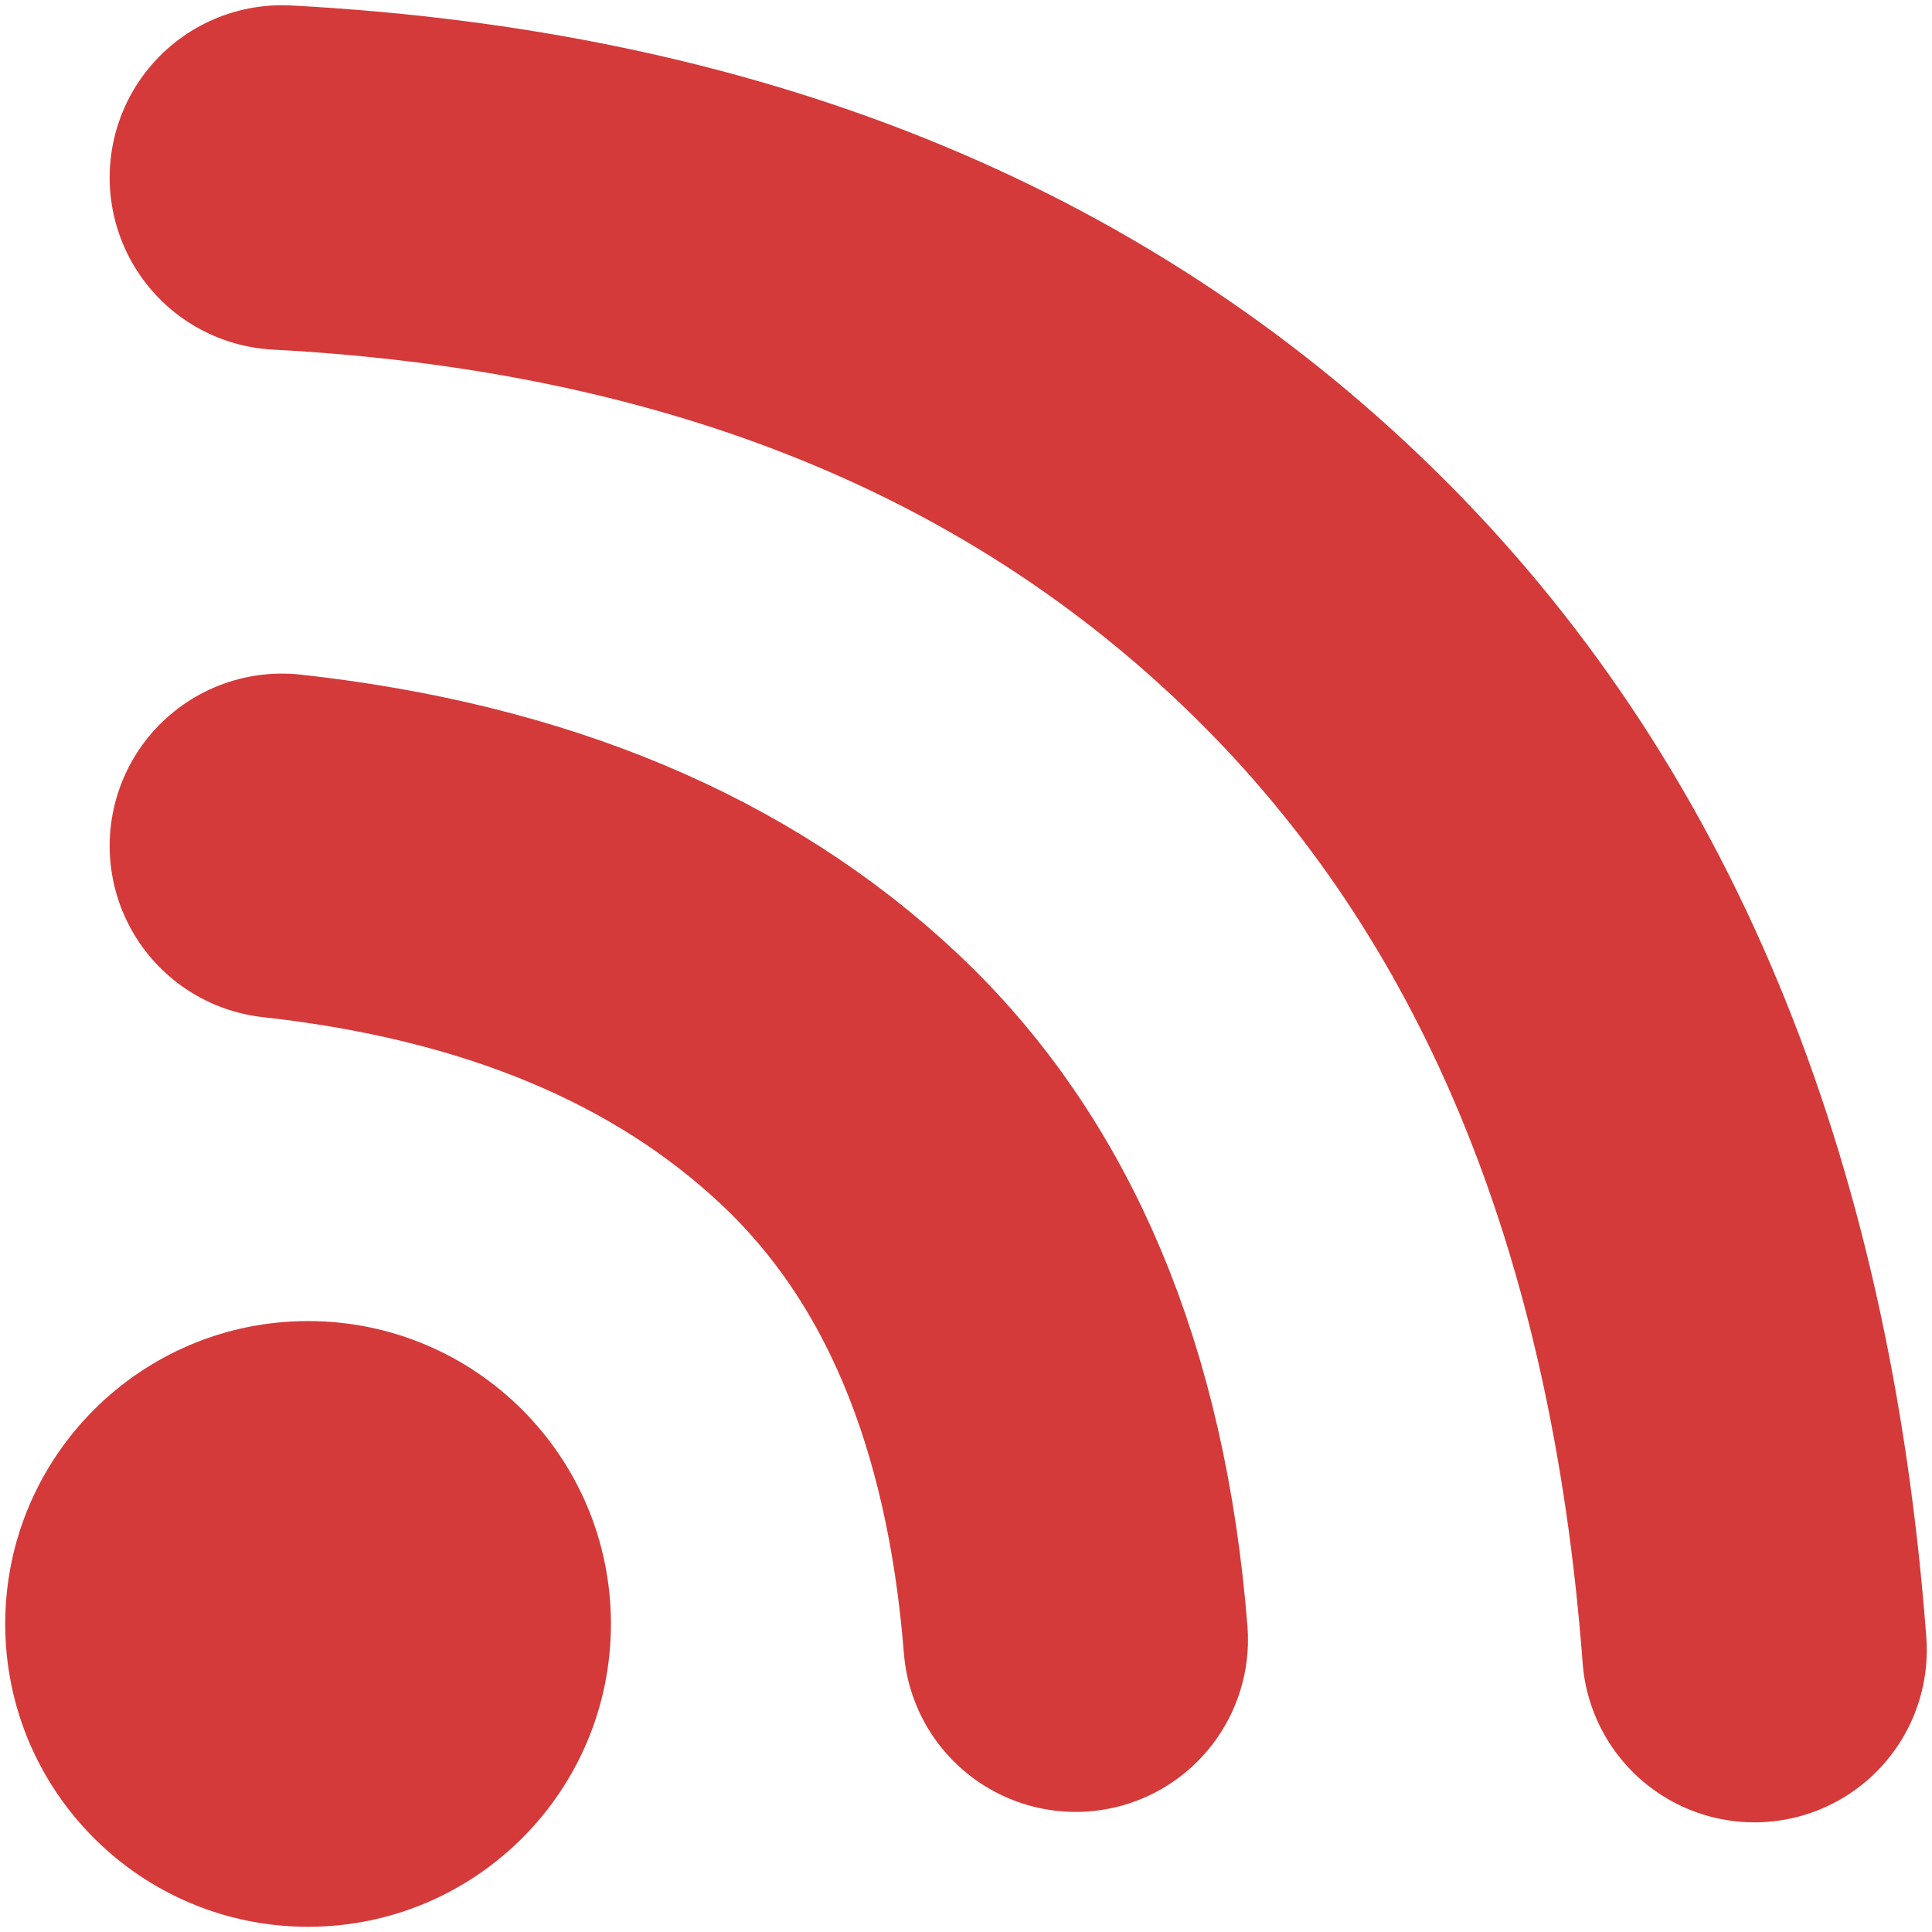
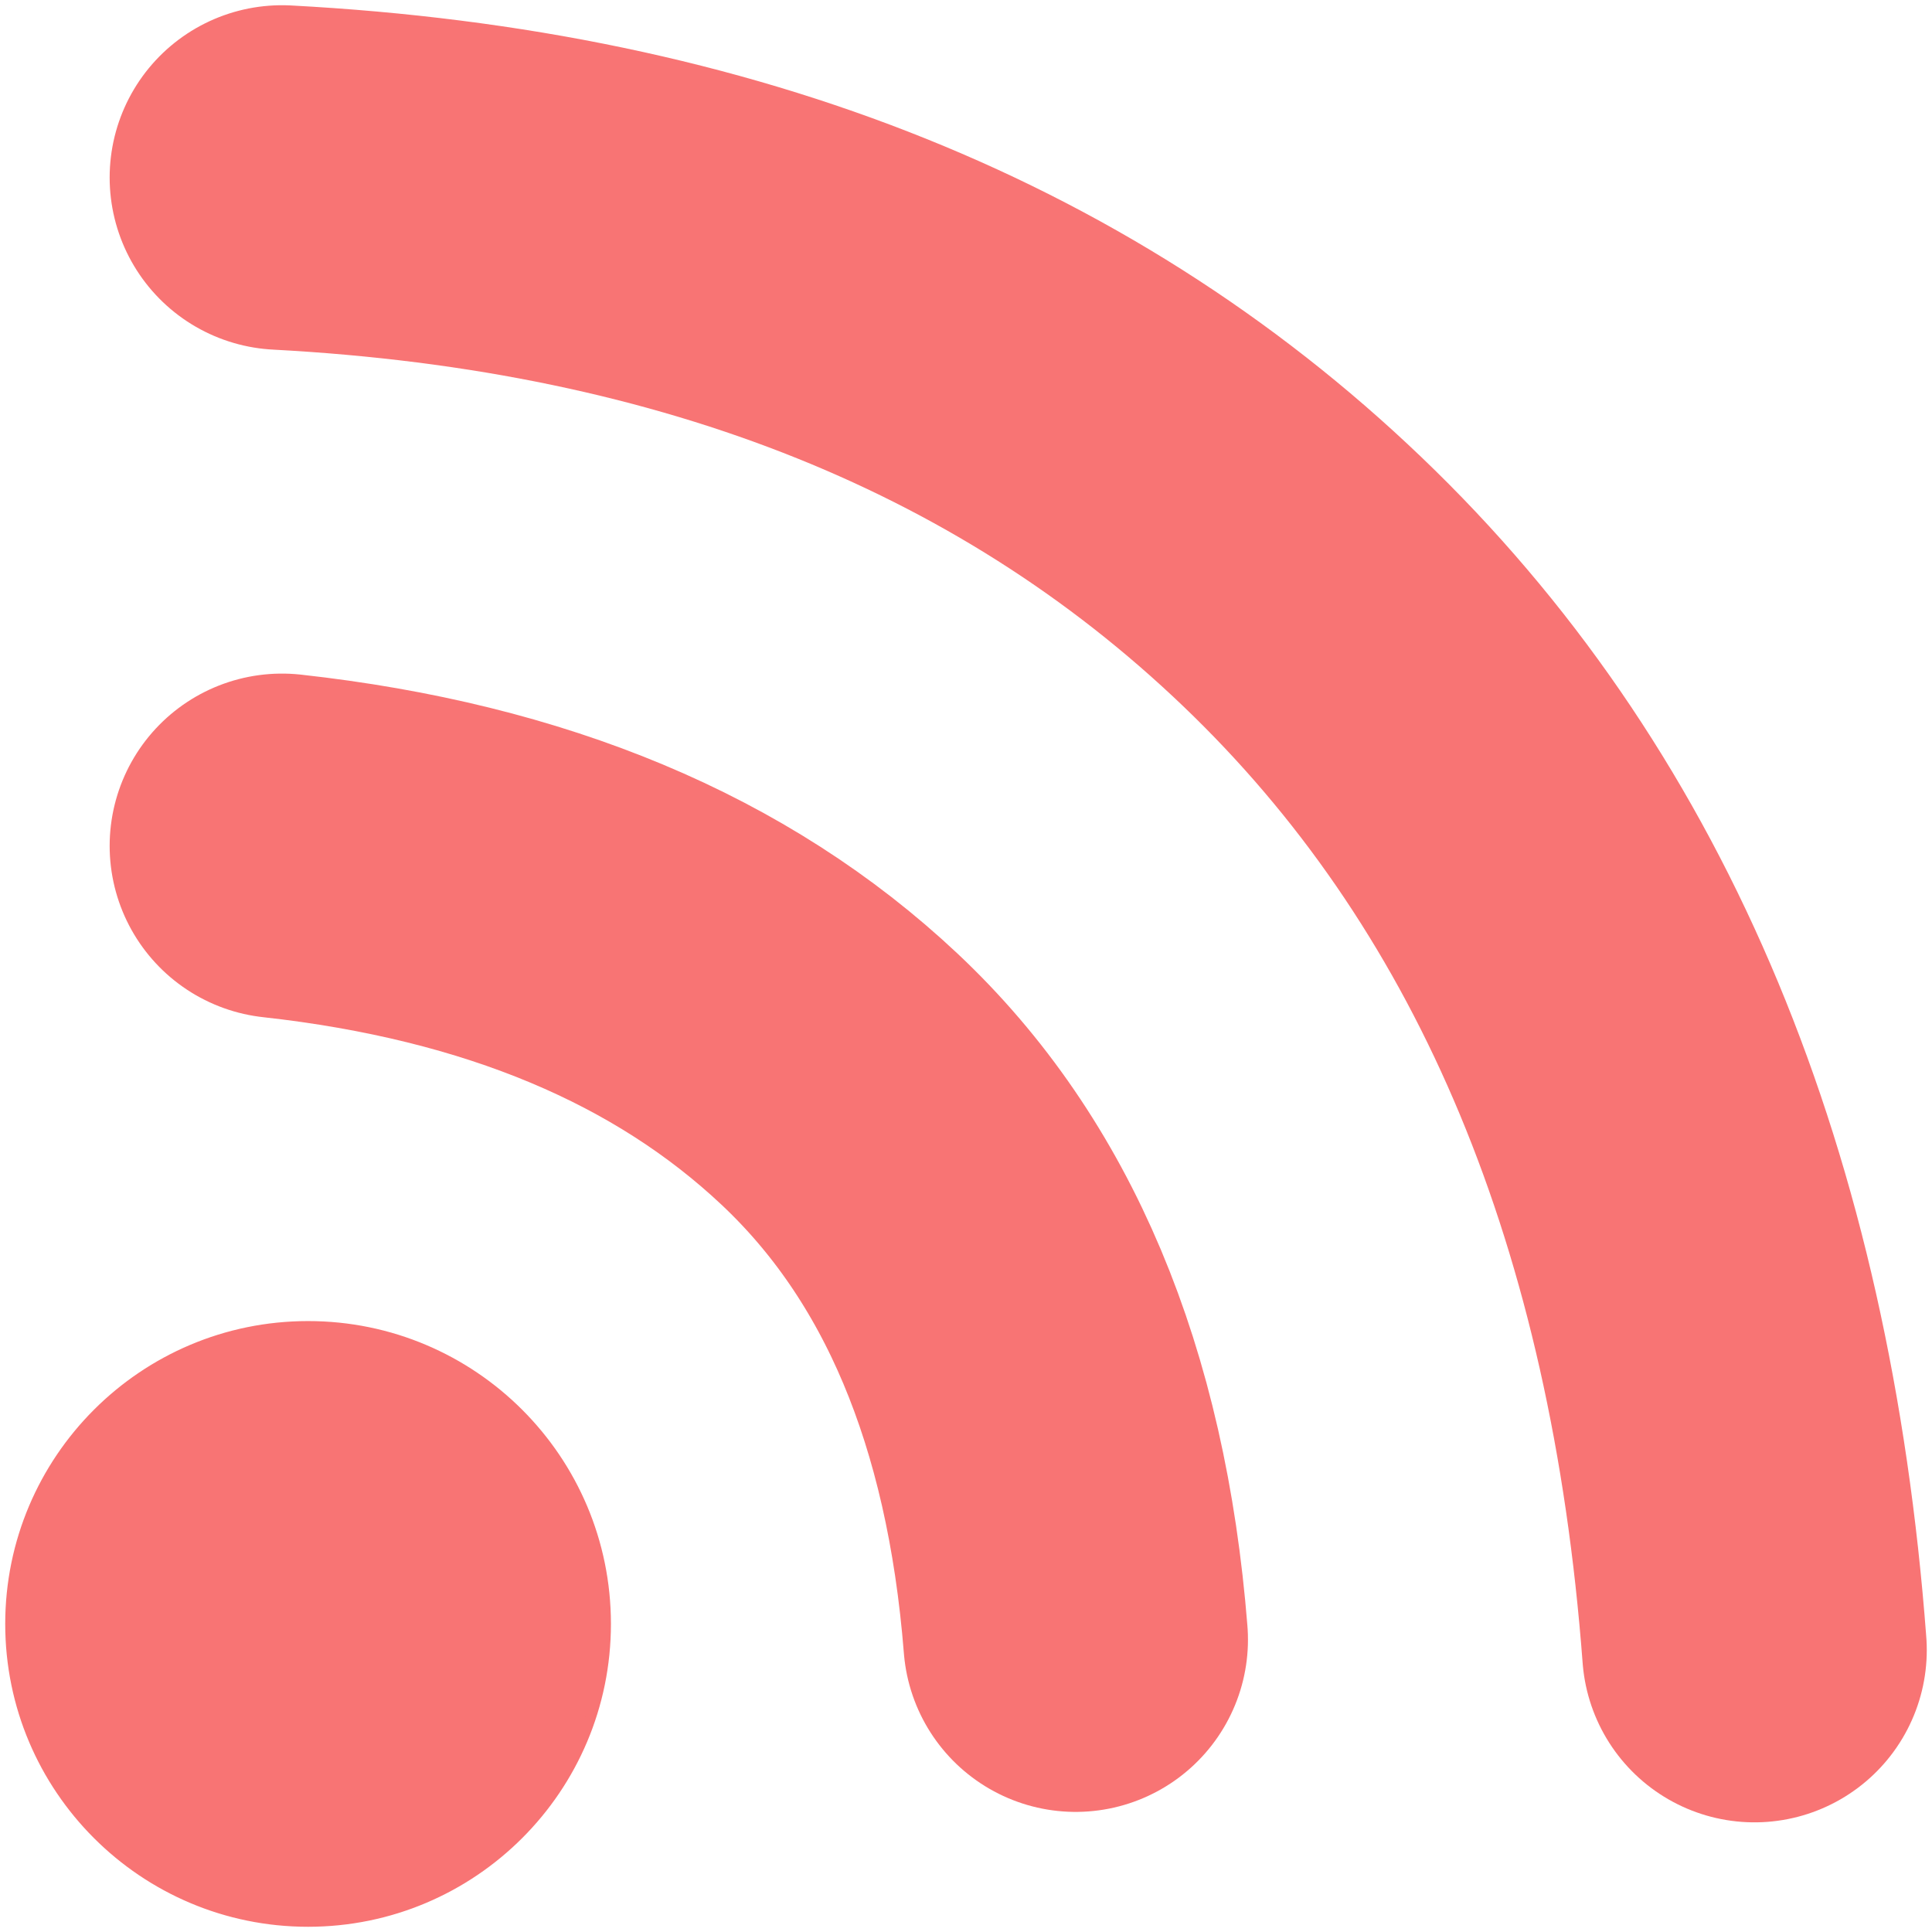
<svg xmlns="http://www.w3.org/2000/svg" width="185px" height="185px" viewBox="0 0 185 185" version="1.1">
  <g id="Page-1" stroke="none" stroke-width="1" fill="none" fill-rule="evenodd">
-     <g id="Desktop-HD" transform="translate(-245, -1772)" stroke="#d43a3a">
+     <g id="Desktop-HD" transform="translate(-245, -1772)" stroke="#f87474">
      <g id="Group-6" transform="translate(246, 1789)">
        <path d="M26,64 C48.386,66.474 66.185,73.922 79.396,86.342 C92.607,98.763 100.141,116.649 102,140" id="Line-2" stroke-width="33" stroke-linecap="round" stroke-linejoin="round" />
        <path d="M26,0 C67.073,2.184 100.029,15.46 124.868,39.828 C149.706,64.196 163.75,97.92 167,141" id="Line-3" stroke-width="33" stroke-linecap="round" />
-         <circle id="Oval" fill="#d43a3a" cx="28.5" cy="138.5" r="28.5" />
+         <circle id="Oval" fill="#f87474" cx="28.5" cy="138.5" r="28.5" />
      </g>
    </g>
  </g>
</svg>
